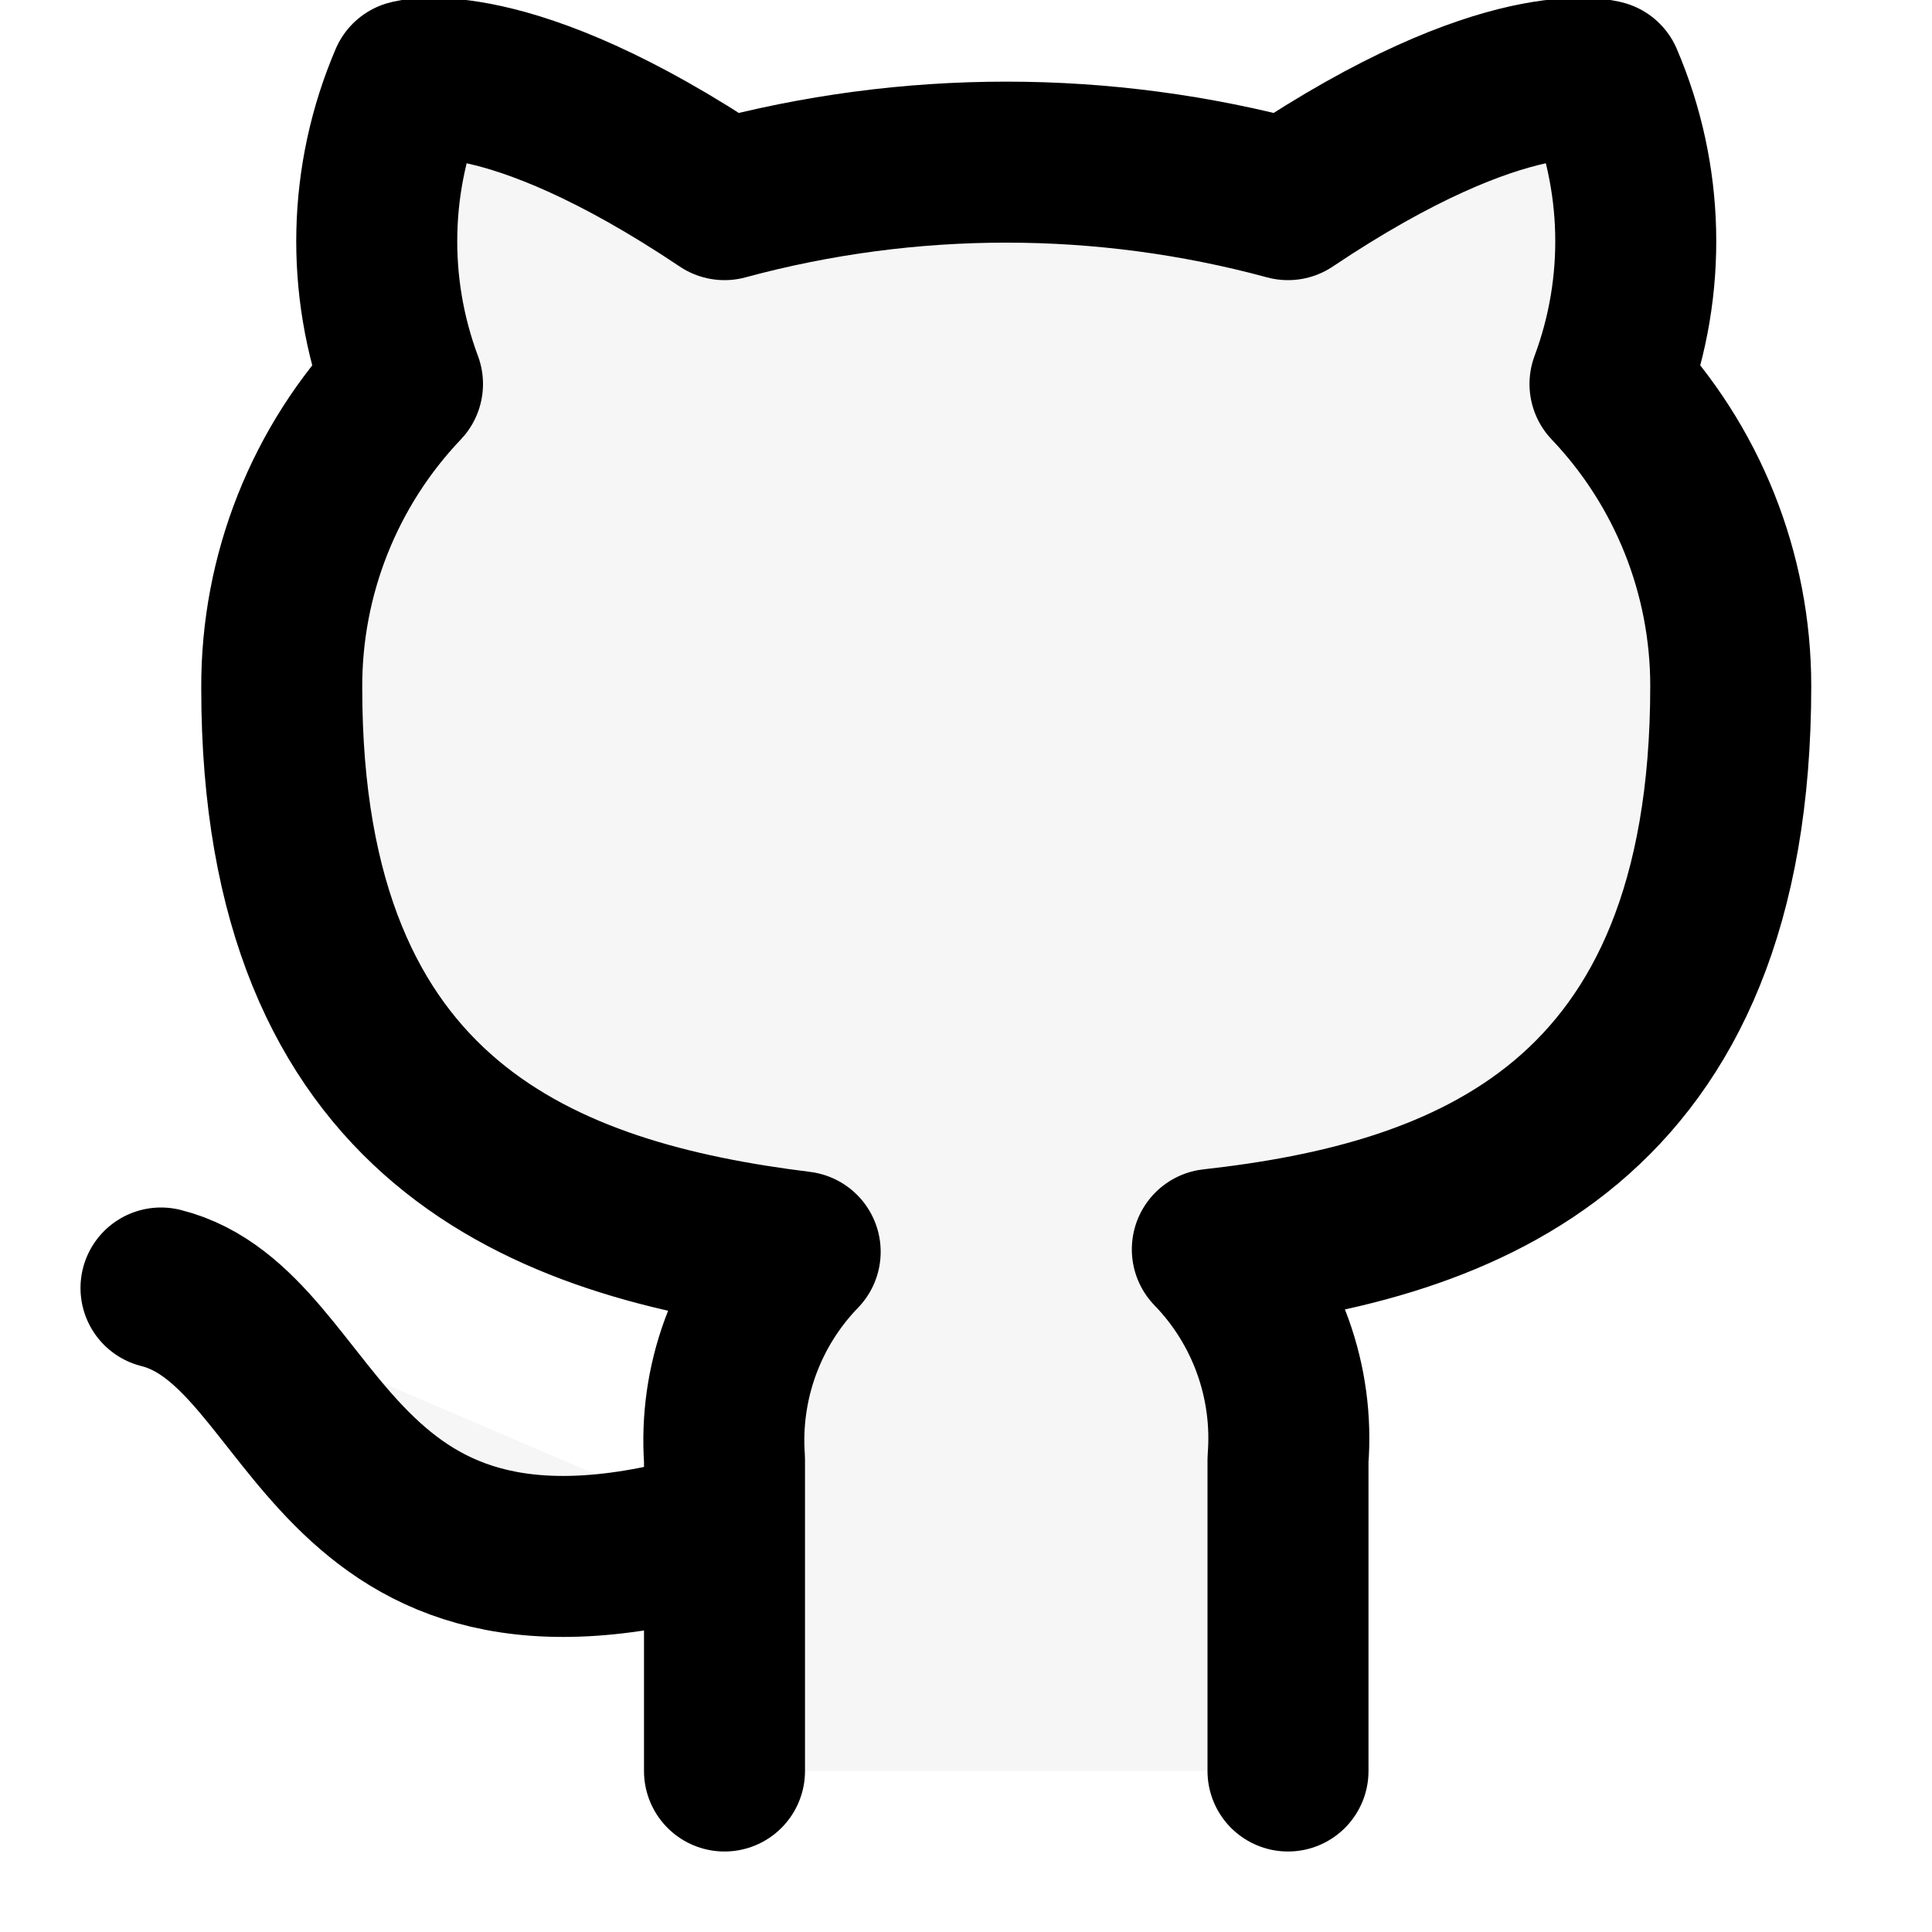
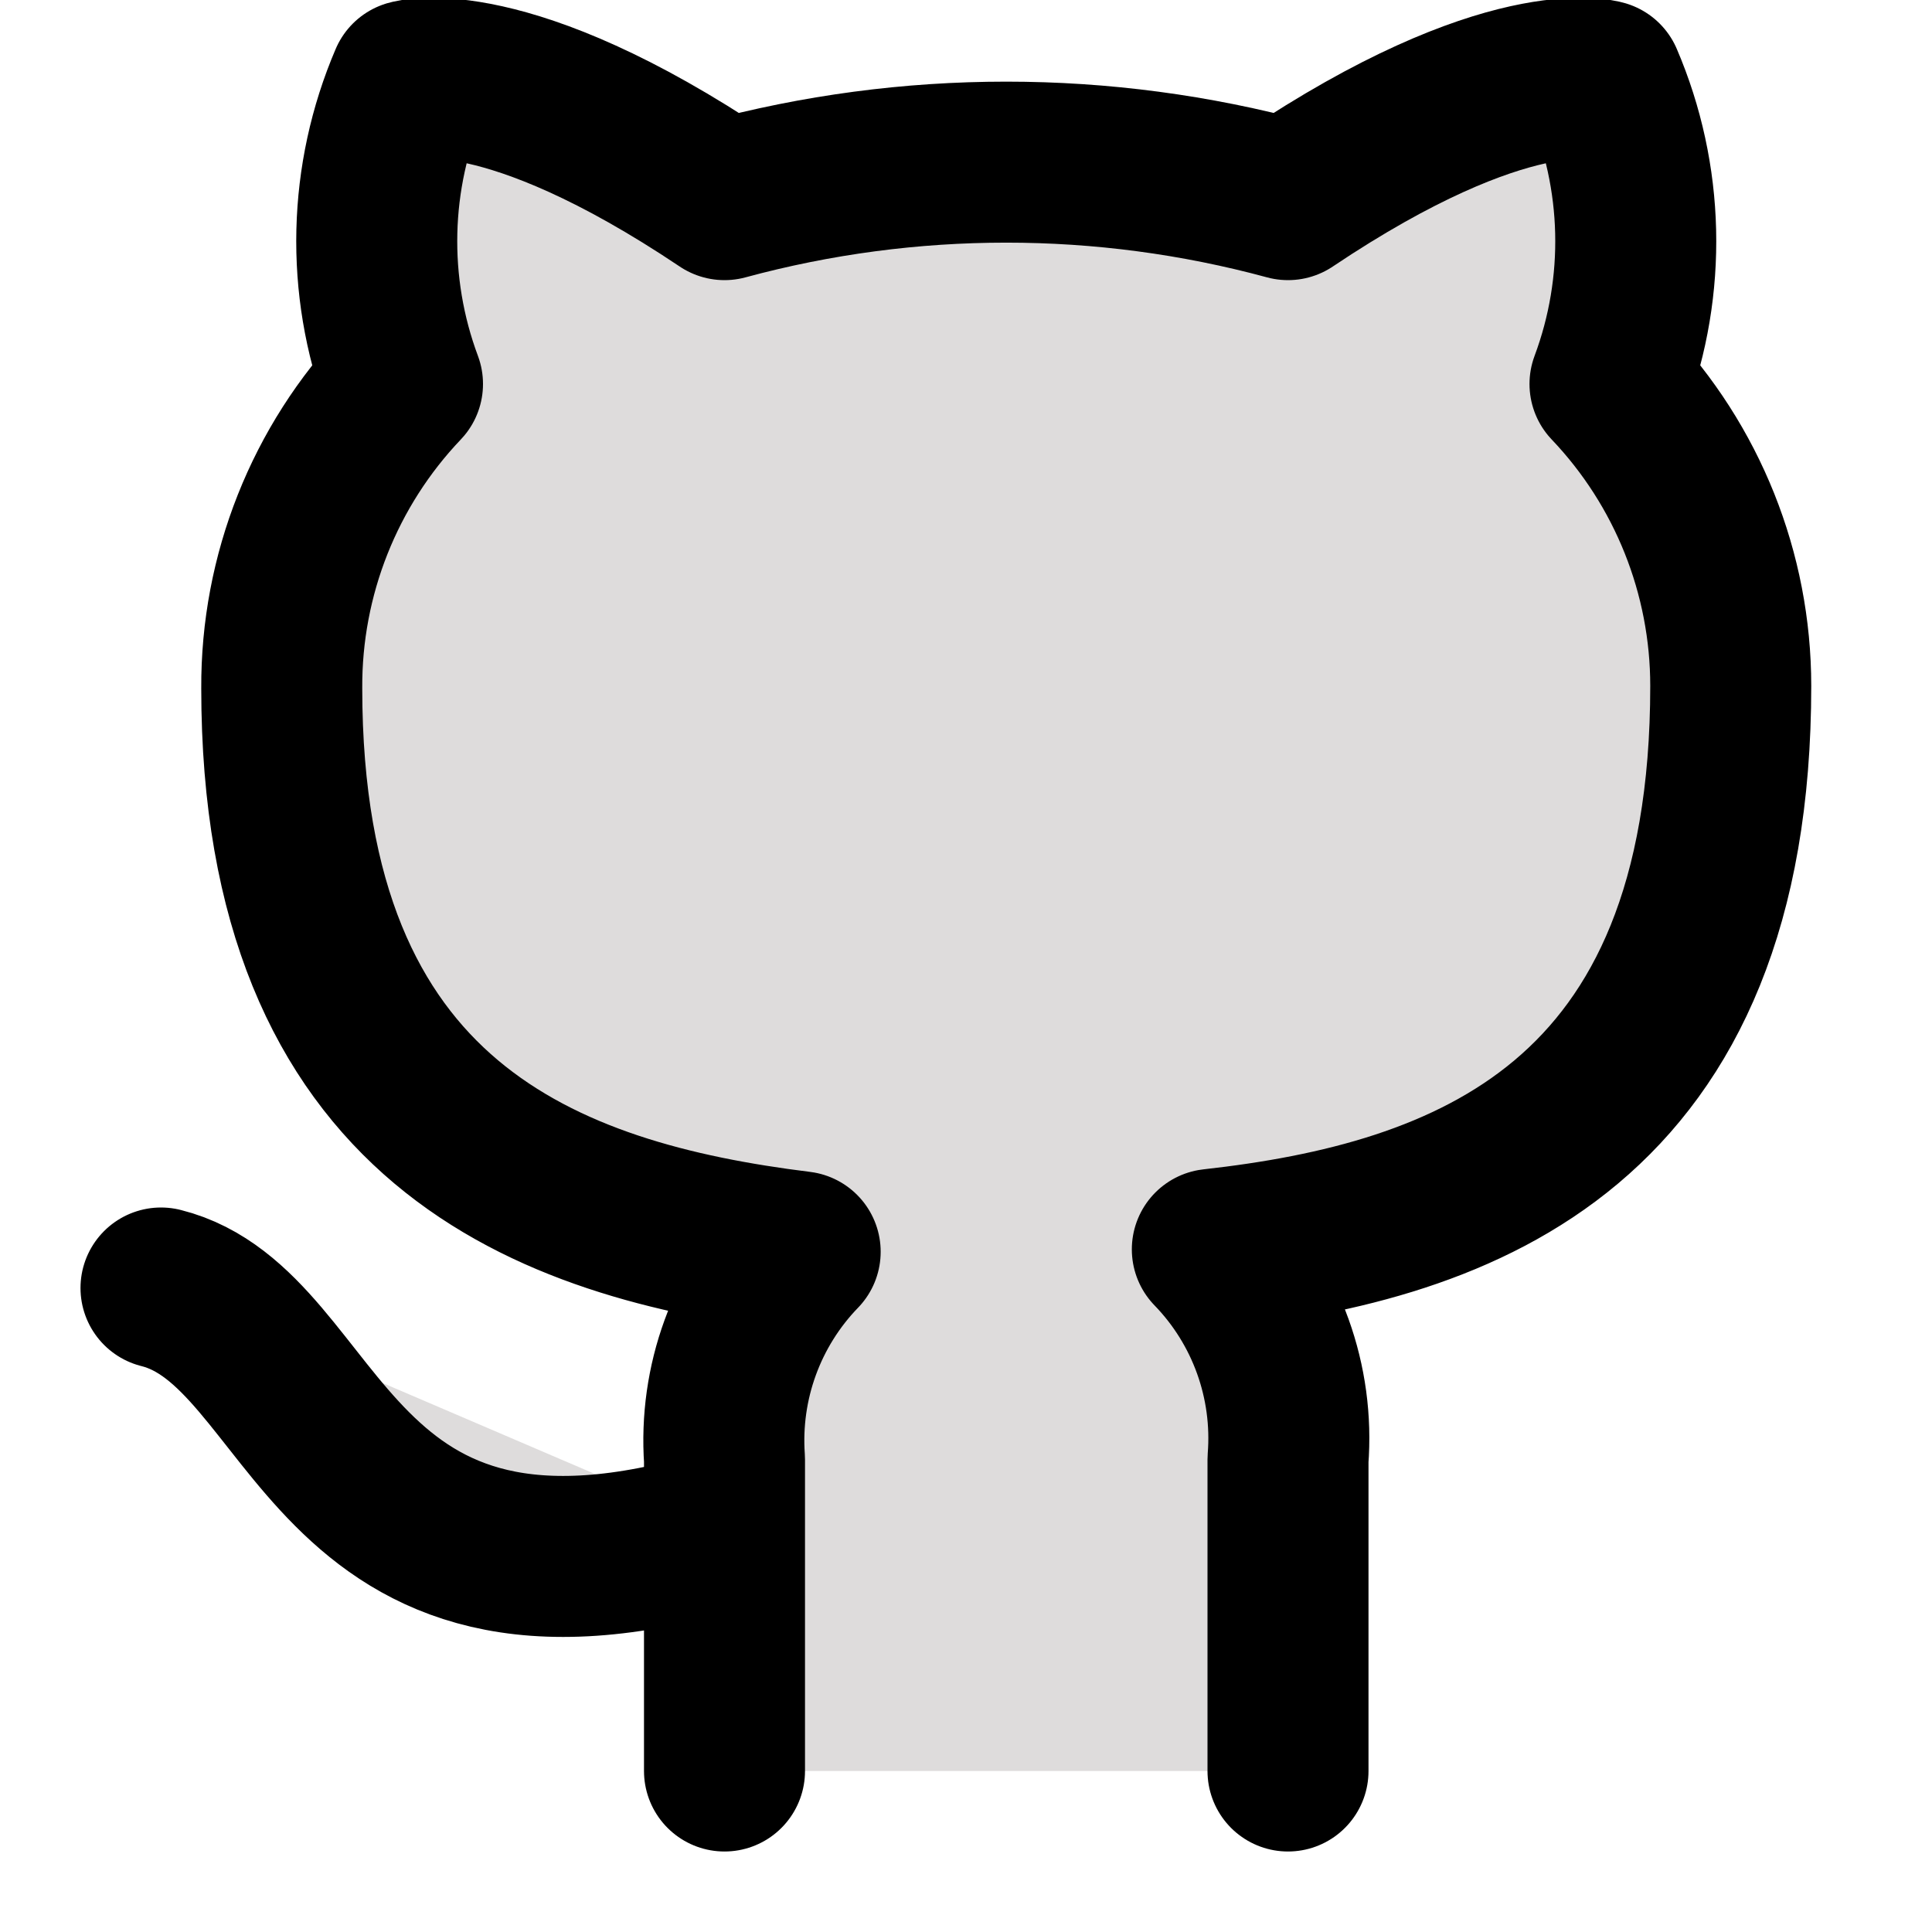
- <svg xmlns="http://www.w3.org/2000/svg" width="24" height="24" viewBox="0 0 24 24" fill="#F6F6F6" stroke="currentColor" stroke-width="2" stroke-linecap="round" stroke-linejoin="round" class="feather feather-github">
+ <svg xmlns="http://www.w3.org/2000/svg" width="24" height="24" viewBox="0 0 24 24" fill="#dedcdc" stroke="currentColor" stroke-width="2" stroke-linecap="round" stroke-linejoin="round" class="feather feather-github">
  <path d="M9 19c-5 1.5-5-2.5-7-3m14 6v-3.87a3.37 3.37 0 0 0-.94-2.61c3.14-.35 6.44-1.54 6.44-7A5.44 5.44 0 0 0 20 4.77 5.07 5.07 0 0 0 19.91 1S18.73.65 16 2.48a13.38 13.38 0 0 0-7 0C6.27.65 5.09 1 5.09 1A5.07 5.07 0 0 0 5 4.77a5.44 5.44 0 0 0-1.5 3.78c0 5.42 3.3 6.61 6.44 7A3.37 3.37 0 0 0 9 18.13V22" />
</svg>
